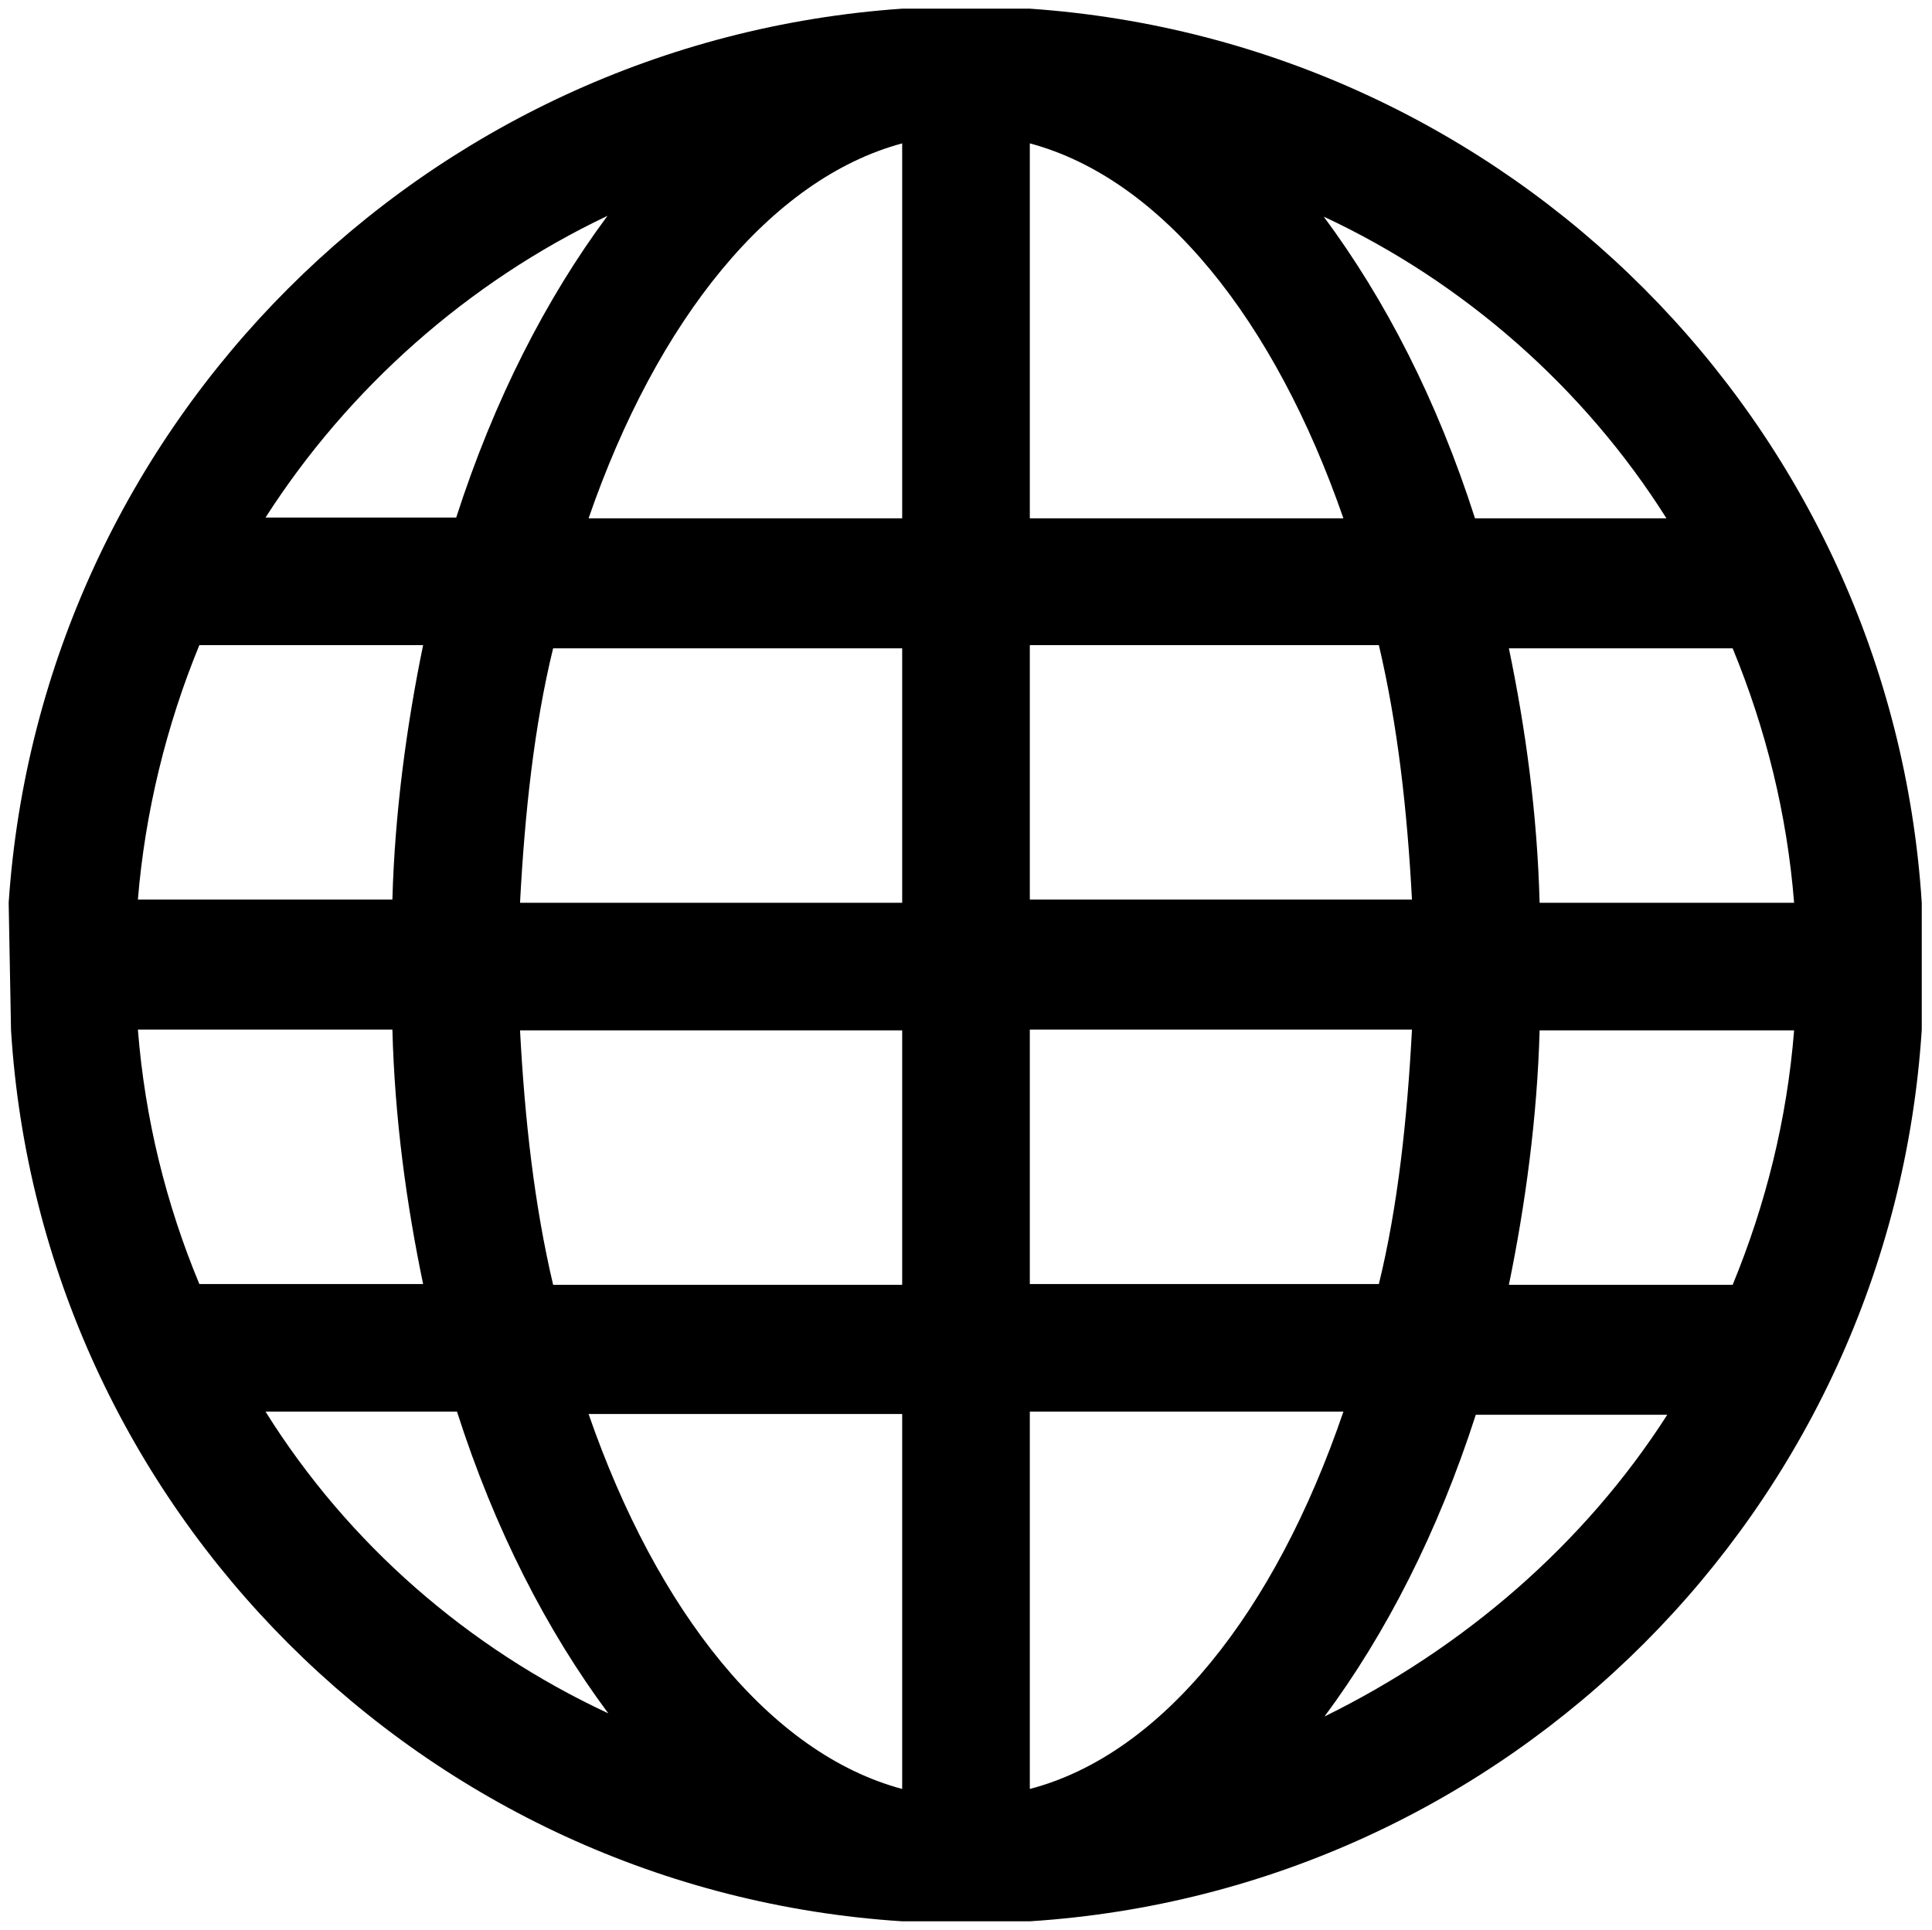
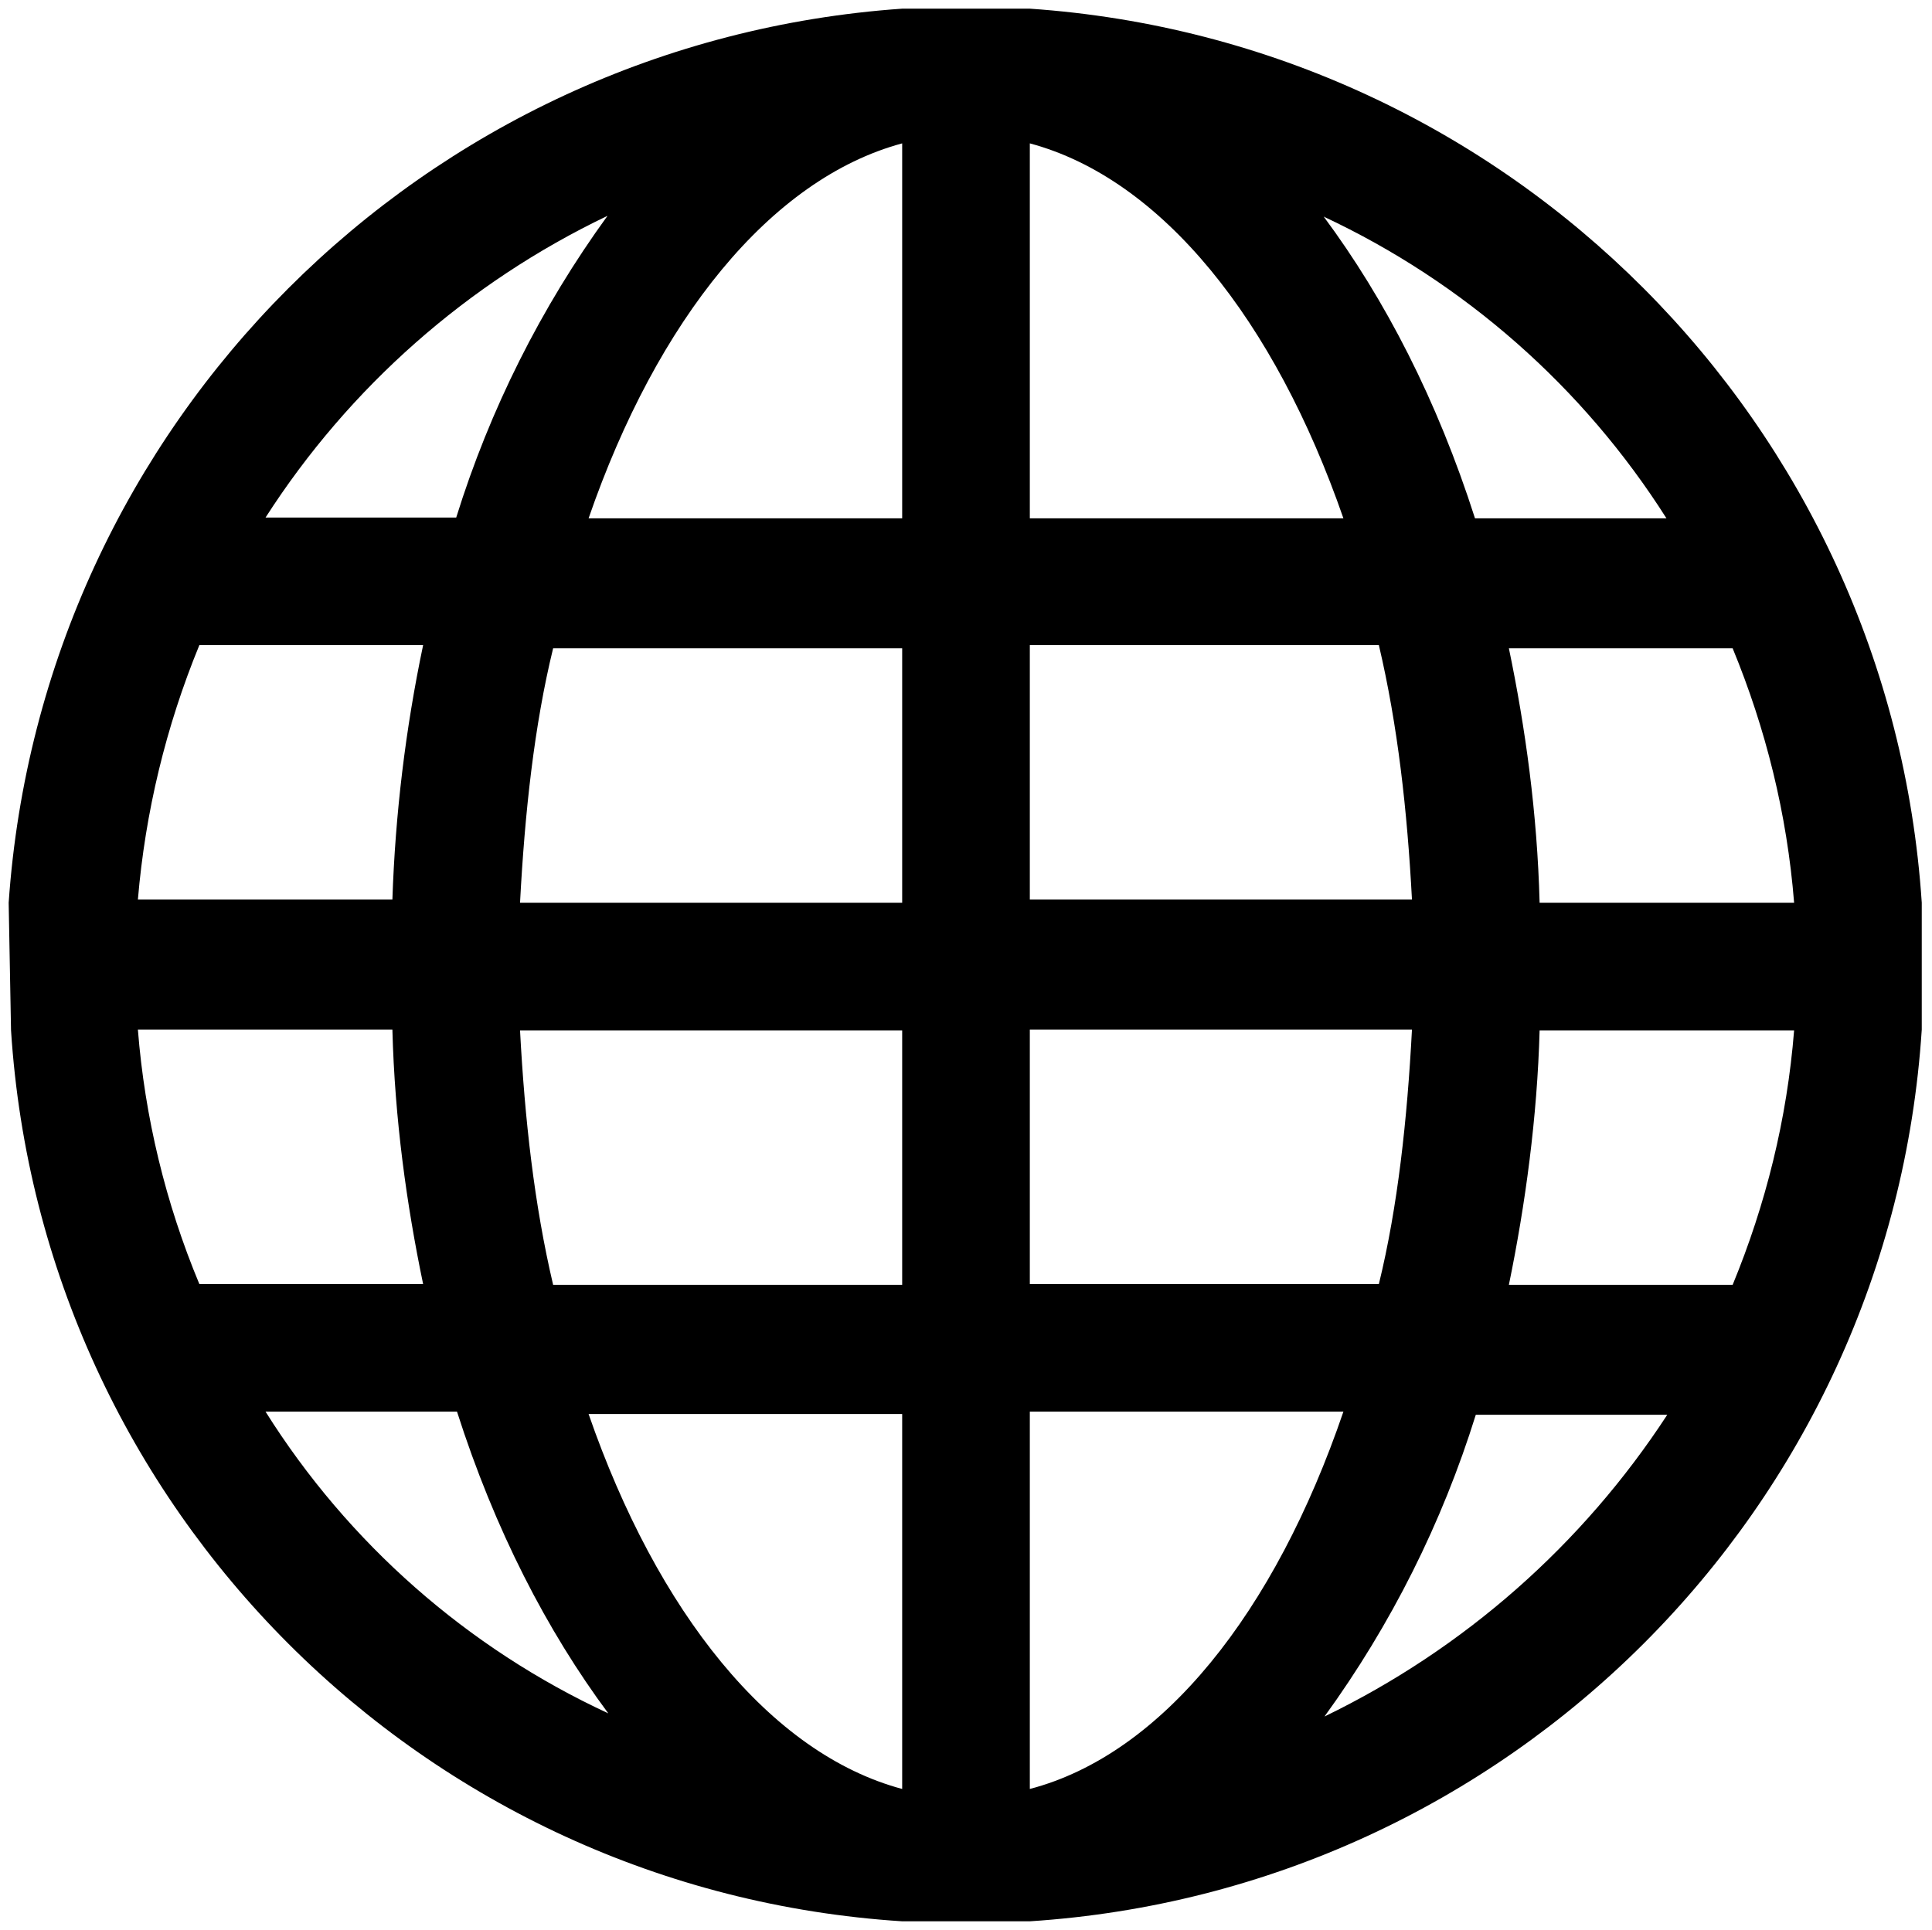
- <svg xmlns="http://www.w3.org/2000/svg" x="0px" y="0px" style="enable-background:new 0 0 245.2 245" version="1.1" viewBox="0 0 245.2 245" xml:space="preserve">
-   <path d="M243.9,114.6C240,53.8,191.5,5.3,130.7,1.1h-16.2C53.8,5.3,5.2,53.8,1.1,114.6l0,0l0.3,16.2   C5.2,191.5,53.8,240,114.5,243.9h16.2c60.8-3.9,109.3-52.4,113.2-113.2V114.6L243.9,114.6z M77.1,27.4   c-7.8,10.5-14.4,23.4-19.2,38.3H33.7C44.2,49.3,59.4,35.8,77.1,27.4z M25.3,81.9h28.4c-2.1,10.2-3.6,21.3-3.9,32.3H17.5   C18.4,103.2,21.1,92.1,25.3,81.9z M17.5,130.7h32.3c0.3,11.4,1.8,22.2,3.9,32.3H25.3C21.1,152.9,18.4,142.1,17.5,130.7z    M33.7,179.2h24.3c4.8,15,11.4,27.8,19.2,38.3C59.4,209.2,44.2,196,33.7,179.2z M114.5,227.1c-16.8-4.5-31.1-22.5-39.8-47.6h39.8   V227.1z M114.5,163.1H70.2c-2.4-10.2-3.6-21-4.2-32.3h48.5C114.5,130.7,114.5,163.1,114.5,163.1z M114.5,114.6H66   c0.6-11.4,1.8-22.5,4.2-32.3h44.3V114.6z M114.5,65.8H74.7c8.7-25.2,23.1-43.1,39.8-47.6V65.8z M211.5,65.8h-24.3   c-4.8-15-11.4-27.8-19.2-38.3C185.8,35.8,201.1,49.3,211.5,65.8z M130.7,18.2c16.8,4.5,31.1,22.5,39.8,47.6h-39.8V18.2z    M130.7,81.9H175c2.4,10.2,3.6,21,4.2,32.3h-48.5V81.9z M130.7,130.7h48.5c-0.6,11.4-1.8,22.5-4.2,32.3h-44.3V130.7z M130.7,227.1   v-47.9h39.8C161.8,204.7,147.5,222.7,130.7,227.1z M168.1,217.9c7.8-10.5,14.4-23.4,19.2-38.3h24.3   C201.1,196,185.8,209.2,168.1,217.9z M219.9,163.1h-28.4c2.1-10.2,3.6-21.3,3.9-32.3h32.3C226.8,142.1,224.1,152.9,219.9,163.1z    M195.4,114.6c-0.3-11.4-1.8-22.2-3.9-32.3h28.4c4.2,10.2,6.9,21,7.8,32.3H195.4z" />
+ <svg xmlns="http://www.w3.org/2000/svg" viewBox="0 0 245.2 245">
+   <path d="M243.9 114.6A121.8 121.8 0 0 0 130.7 1.1h-16.2A122.2 122.2 0 0 0 1.1 114.6l.3 16.2a121.1 121.1 0 0 0 113.1 113.1h16.2a121.3 121.3 0 0 0 113.2-113.2v-16.1zM77.1 27.4a132 132 0 0 0-19.2 38.3H33.7a105.8 105.8 0 0 1 43.4-38.3zM25.3 81.9h28.4a187.7 187.7 0 0 0-3.9 32.3H17.5a109 109 0 0 1 7.8-32.3zm-7.8 48.8h32.3c.3 11.4 1.8 22.2 3.9 32.3H25.3a105.4 105.4 0 0 1-7.8-32.3zm16.2 48.5H58c4.8 15 11.4 27.8 19.2 38.3a102 102 0 0 1-43.5-38.3zm80.8 47.9c-16.8-4.5-31.1-22.5-39.8-47.6h39.8v47.6zm0-64H70.2c-2.4-10.2-3.6-21-4.2-32.3h48.5v32.3zm0-48.5H66c.6-11.4 1.8-22.5 4.2-32.3h44.3v32.3zm0-48.8H74.7c8.7-25.2 23.1-43.1 39.8-47.6v47.6zm97 0h-24.3c-4.8-15-11.4-27.8-19.2-38.3a103.5 103.5 0 0 1 43.5 38.3zm-80.8-47.6c16.8 4.5 31.1 22.5 39.8 47.6h-39.8V18.2zm0 63.7H175c2.4 10.2 3.6 21 4.2 32.3h-48.5V81.9zm0 48.8h48.5c-.6 11.4-1.8 22.5-4.2 32.3h-44.3v-32.3zm0 96.4v-47.9h39.8c-8.7 25.5-23 43.5-39.8 47.9zm37.4-9.2a132 132 0 0 0 19.2-38.3h24.3a108.2 108.2 0 0 1-43.5 38.3zm51.8-54.8h-28.4c2.1-10.2 3.6-21.3 3.9-32.3h32.3c-.9 11.3-3.6 22.1-7.8 32.3zm-24.5-48.5c-.3-11.4-1.8-22.2-3.9-32.3h28.4c4.2 10.2 6.9 21 7.8 32.3h-32.3z" />
</svg>
